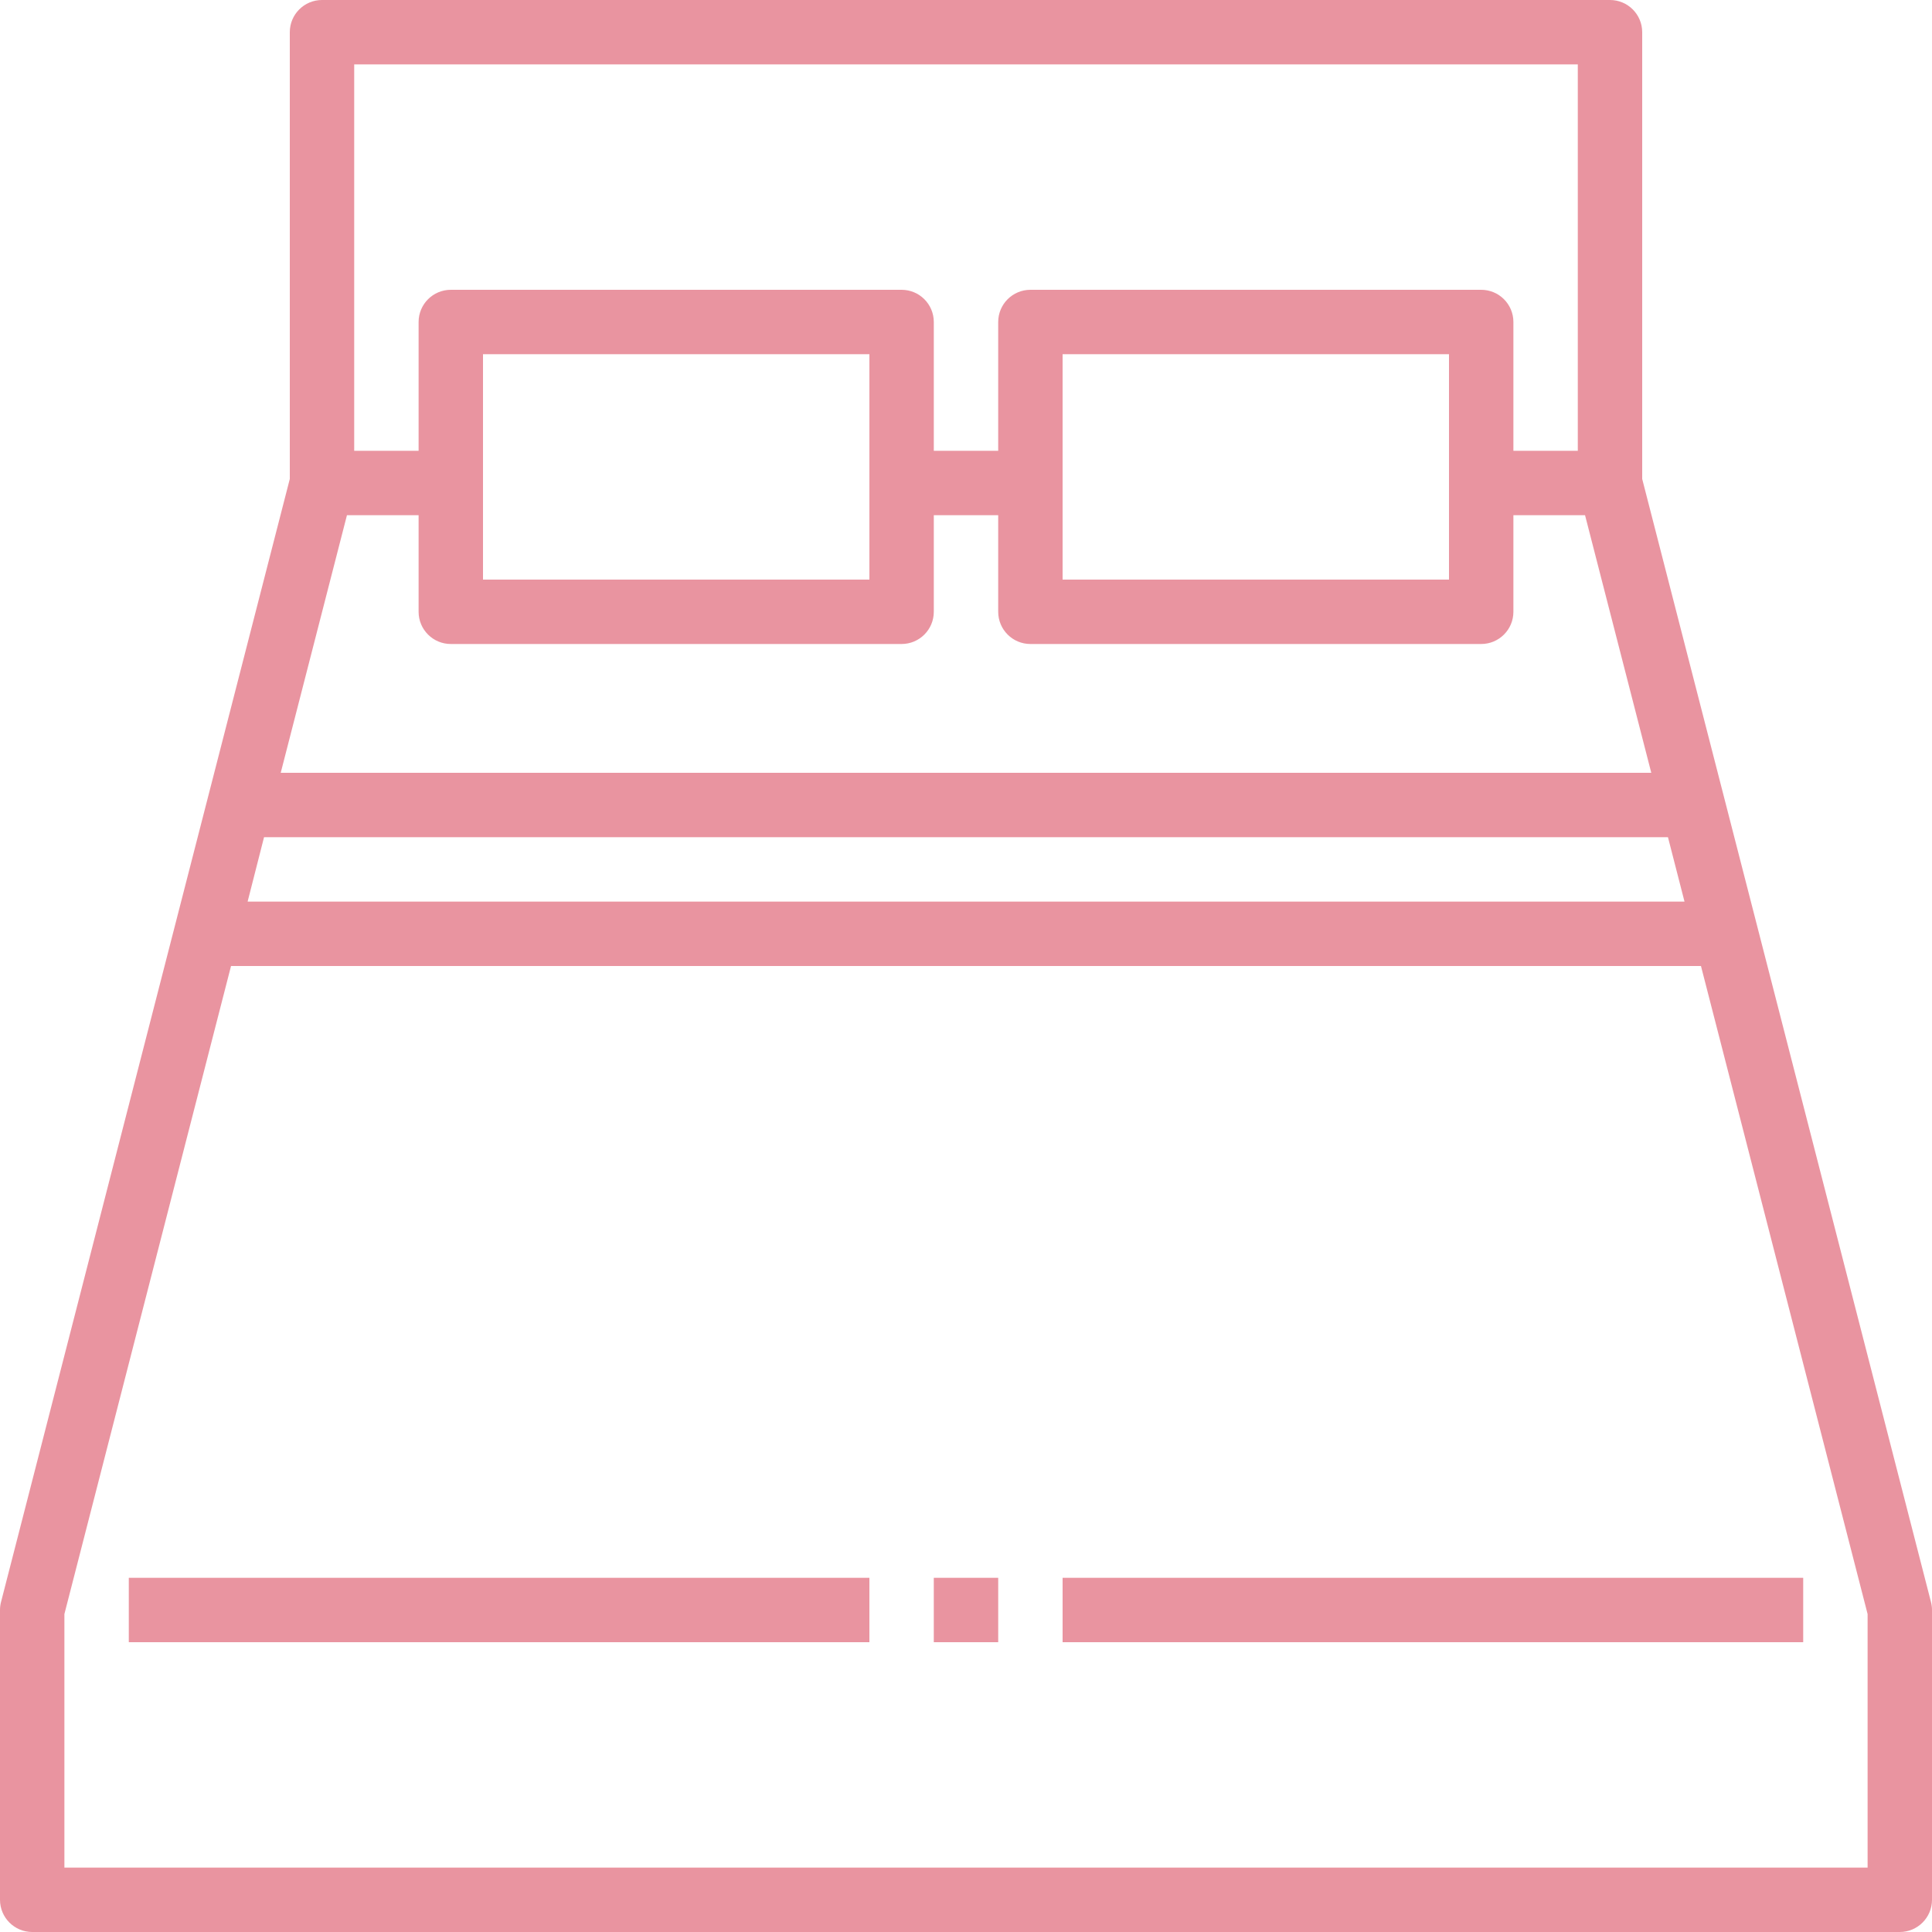
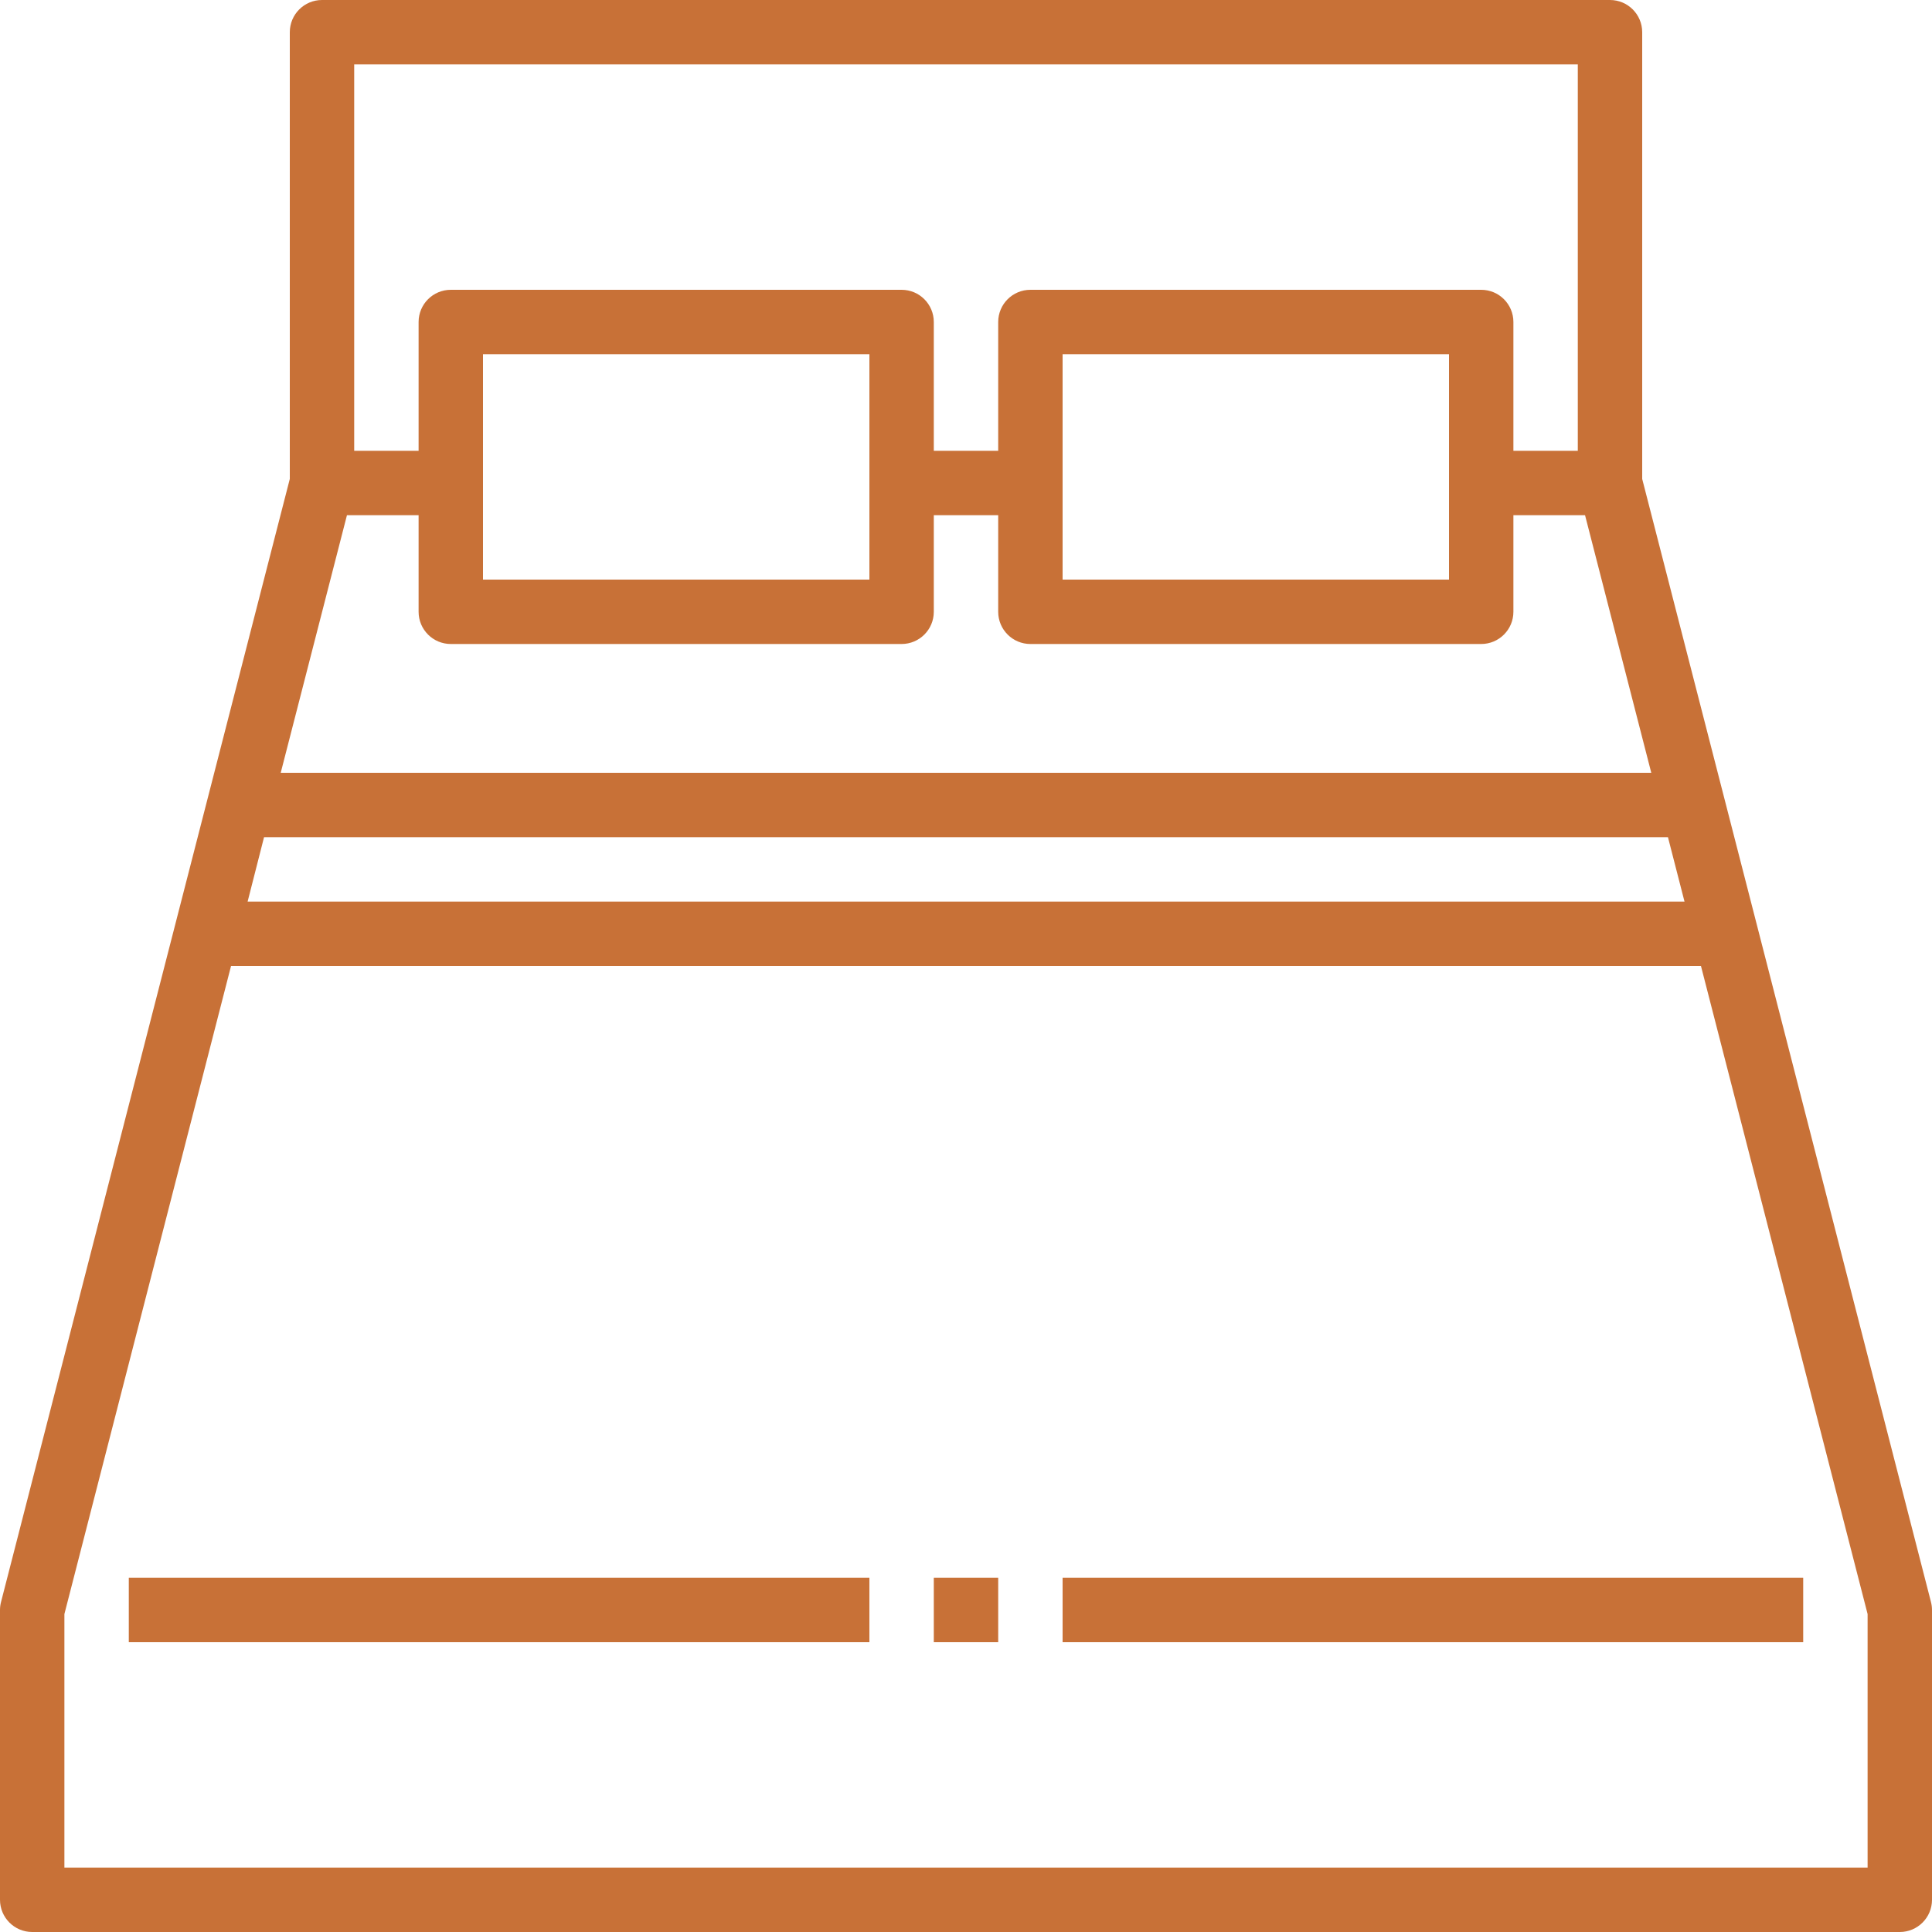
<svg xmlns="http://www.w3.org/2000/svg" version="1.1" id="Capa_1" x="0px" y="0px" viewBox="0 0 480 480" style="enable-background:new 0 0 480 480;" xml:space="preserve">
-   <g>
-     <g>
-       <path fill="#E994A0" d="M479.744,398.008L408,118.992V8c0-4.418-3.582-8-8-8H80c-4.418,0-8,3.582-8,8v110.992L0.256,398.008    C0.087,398.659,0.001,399.328,0,400v72c0,4.418,3.582,8,8,8h464c4.418,0,8-3.582,8-8v-72    C479.999,399.328,479.913,398.659,479.744,398.008z M88,16h304v96h-16V80c0-4.418-3.582-8-8-8H256c-4.418,0-8,3.582-8,8v32h-16V80    c0-4.418-3.582-8-8-8H112c-4.418,0-8,3.582-8,8v32H88V16z M360,88v56h-96V88H360z M216,88v56h-96V88H216z M86.2,128H104v24    c0,4.418,3.582,8,8,8h112c4.418,0,8-3.582,8-8v-24h16v24c0,4.418,3.582,8,8,8h112c4.418,0,8-3.582,8-8v-24h17.8l16.456,64H69.744    L86.2,128z M65.6,208h348.8l4.112,16H61.52L65.6,208z M464,464H16v-62.992L57.4,240h365.2L464,401.008V464z" />
+   <defs id="defs240" />
+   <g id="g187" style="fill:#c87137">
+     <g id="g185" style="fill:#c87137">
+       <path fill="#E994A0" d="M479.744,398.008L408,118.992V8c0-4.418-3.582-8-8-8H80c-4.418,0-8,3.582-8,8v110.992L0.256,398.008    C0.087,398.659,0.001,399.328,0,400v72c0,4.418,3.582,8,8,8h464c4.418,0,8-3.582,8-8v-72    C479.999,399.328,479.913,398.659,479.744,398.008z M88,16h304v96h-16V80c0-4.418-3.582-8-8-8H256c-4.418,0-8,3.582-8,8v32h-16V80    c0-4.418-3.582-8-8-8H112c-4.418,0-8,3.582-8,8v32H88V16z M360,88v56h-96V88H360z M216,88v56h-96V88H216z M86.2,128H104v24    c0,4.418,3.582,8,8,8h112c4.418,0,8-3.582,8-8v-24h16v24c0,4.418,3.582,8,8,8h112c4.418,0,8-3.582,8-8v-24h17.8l16.456,64H69.744    L86.2,128z M65.6,208h348.8l4.112,16H61.52L65.6,208z M464,464H16v-62.992L57.4,240h365.2L464,401.008V464z" id="path183" style="fill:#c87137" />
    </g>
  </g>
-   <g>
-     <g>
-       <rect fill="#E994A0" x="264" y="392" width="184" height="16" />
+   <g id="g193" style="fill:#c87137">
+     <g id="g191" style="fill:#c87137">
+       <rect fill="#E994A0" x="264" y="392" width="184" height="16" id="rect189" style="fill:#c87137" />
    </g>
  </g>
-   <g>
-     <g>
-       <rect fill="#E994A0" x="232" y="392" width="16" height="16" />
+   <g id="g199" style="fill:#c87137">
+     <g id="g197" style="fill:#c87137">
+       <rect fill="#E994A0" x="232" y="392" width="16" height="16" id="rect195" style="fill:#c87137" />
    </g>
  </g>
-   <g>
-     <g>
-       <rect fill="#E994A0" x="32" y="392" width="184" height="16" />
+   <g id="g205" style="fill:#c87137">
+     <g id="g203" style="fill:#c87137">
+       <rect fill="#E994A0" x="32" y="392" width="184" height="16" id="rect201" style="fill:#c87137" />
    </g>
  </g>
-   <g>
+   <g id="g207">
</g>
-   <g>
+   <g id="g209">
</g>
-   <g>
+   <g id="g211">
</g>
-   <g>
+   <g id="g213">
</g>
-   <g>
+   <g id="g215">
</g>
-   <g>
+   <g id="g217">
</g>
-   <g>
+   <g id="g219">
</g>
-   <g>
+   <g id="g221">
</g>
-   <g>
+   <g id="g223">
</g>
-   <g>
+   <g id="g225">
</g>
-   <g>
+   <g id="g227">
</g>
-   <g>
+   <g id="g229">
</g>
-   <g>
+   <g id="g231">
</g>
-   <g>
+   <g id="g233">
</g>
-   <g>
+   <g id="g235">
</g>
</svg>
